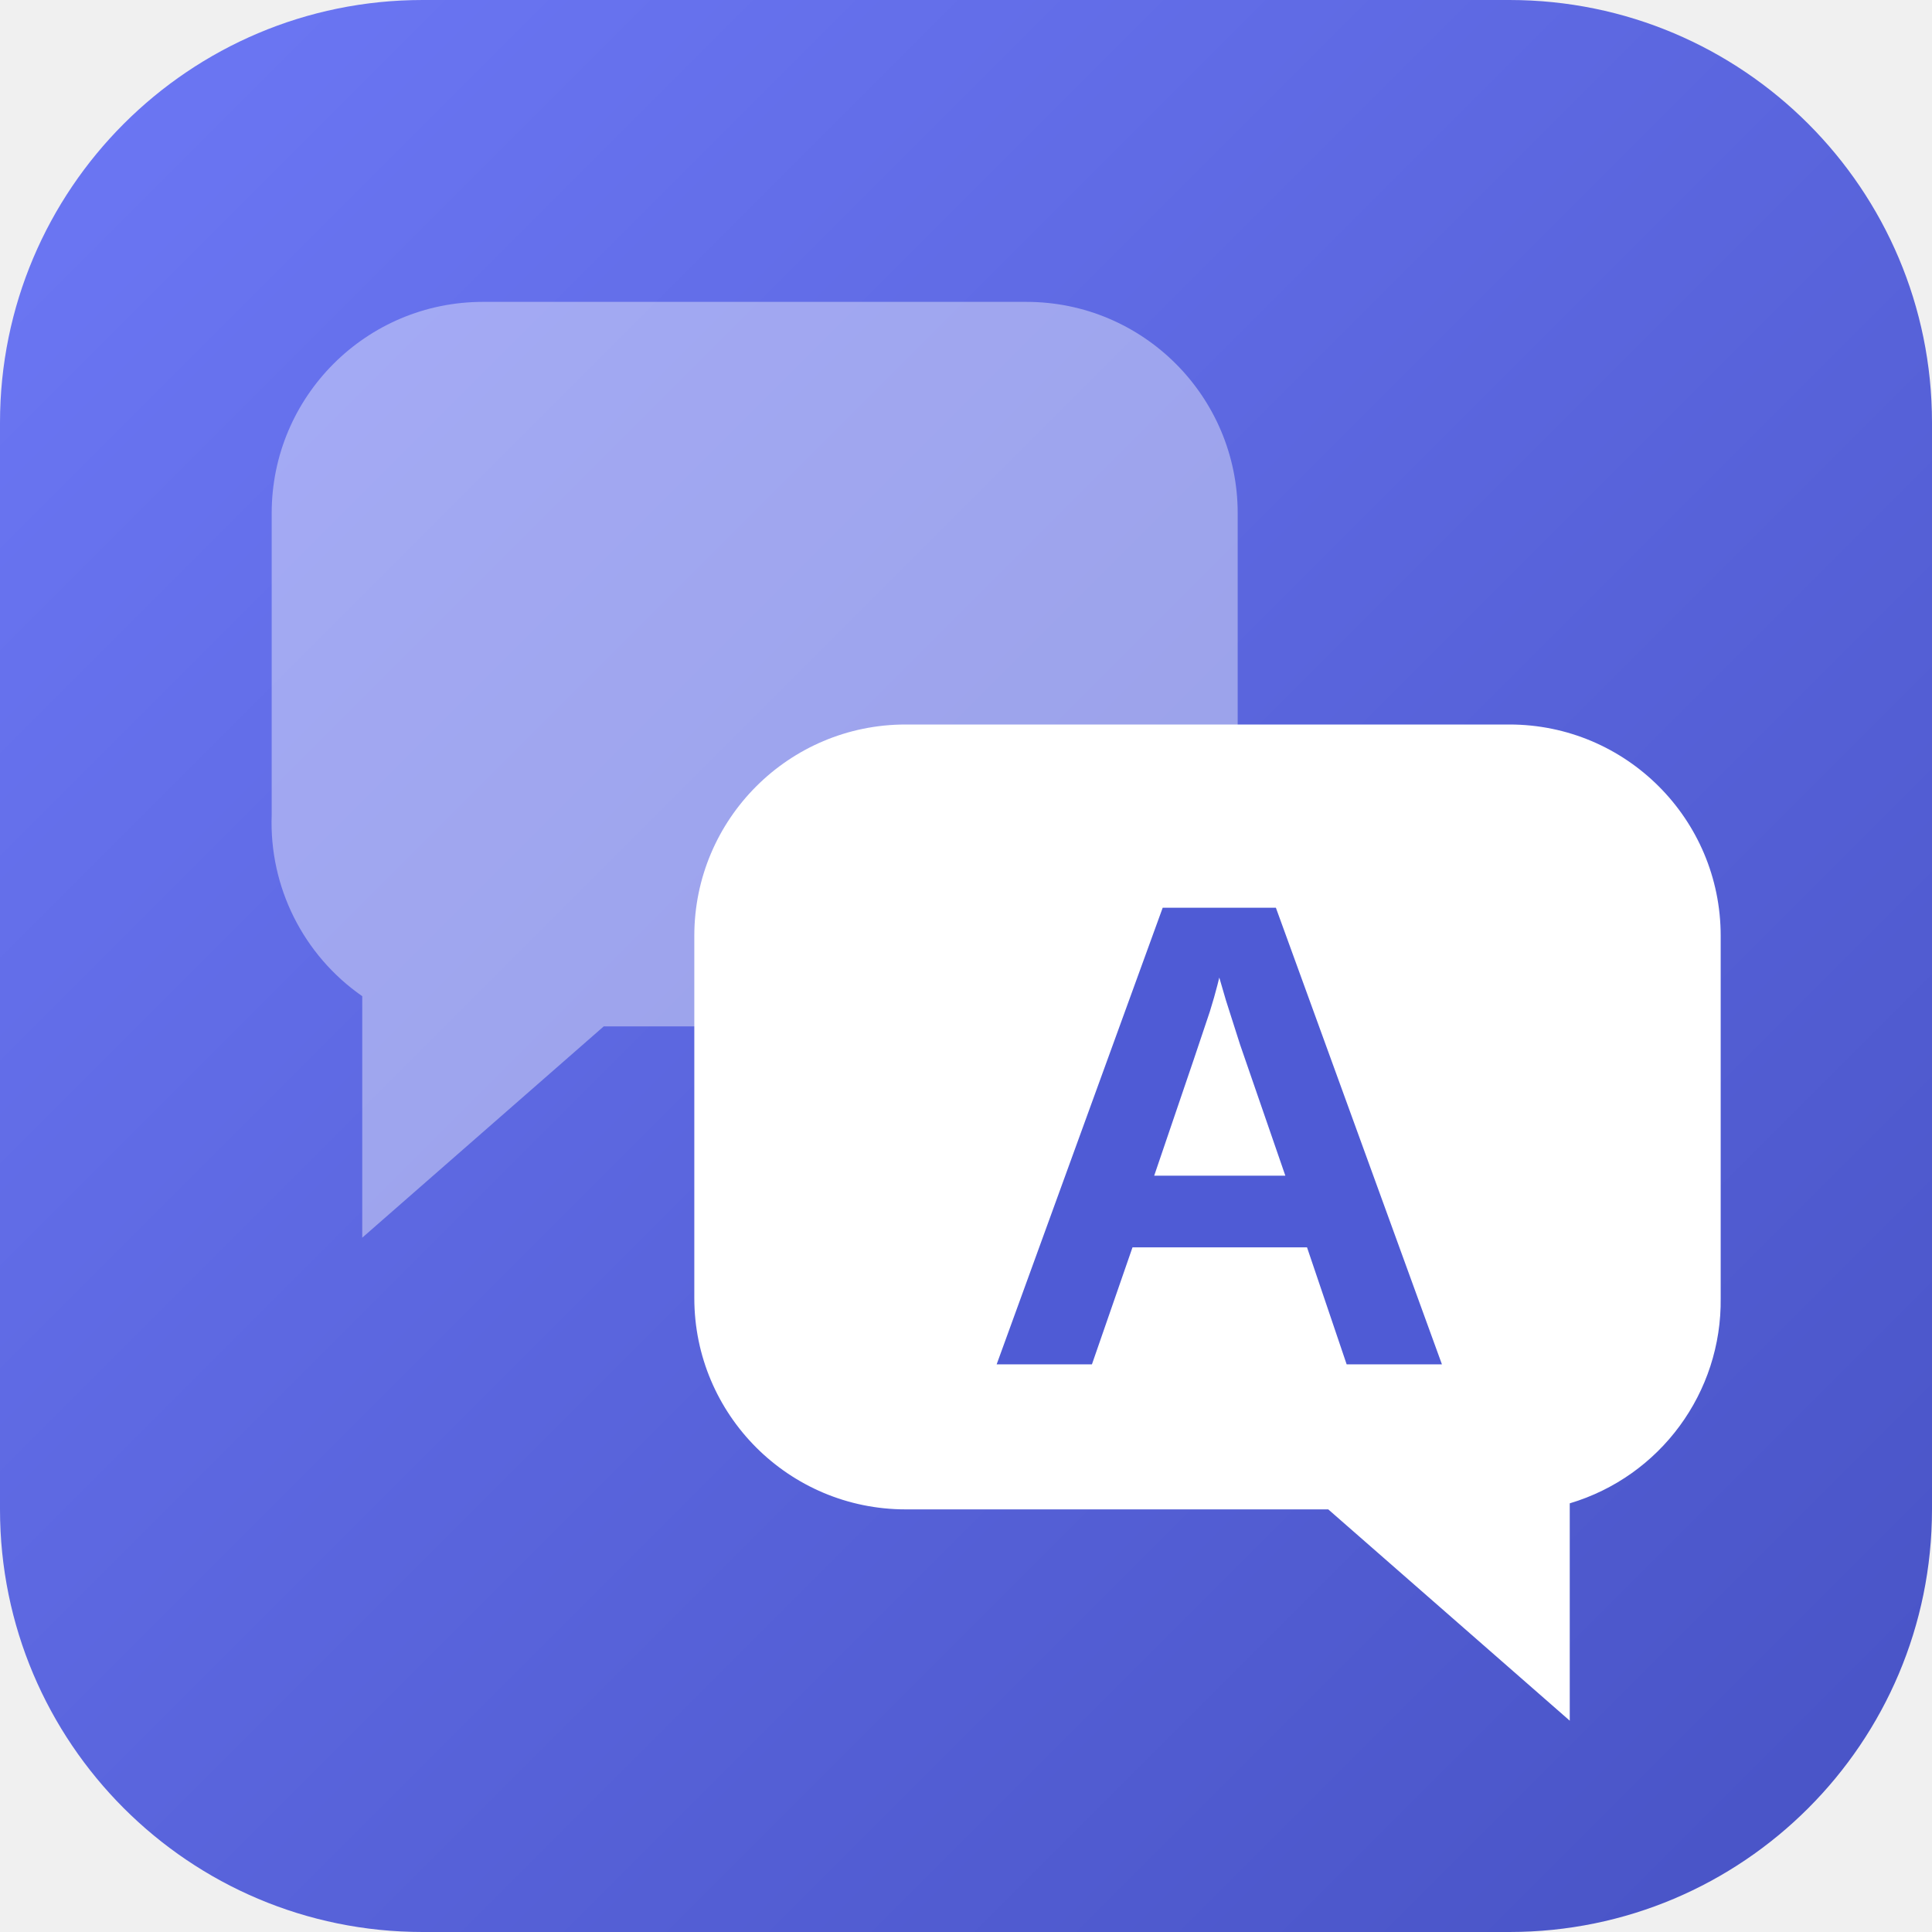
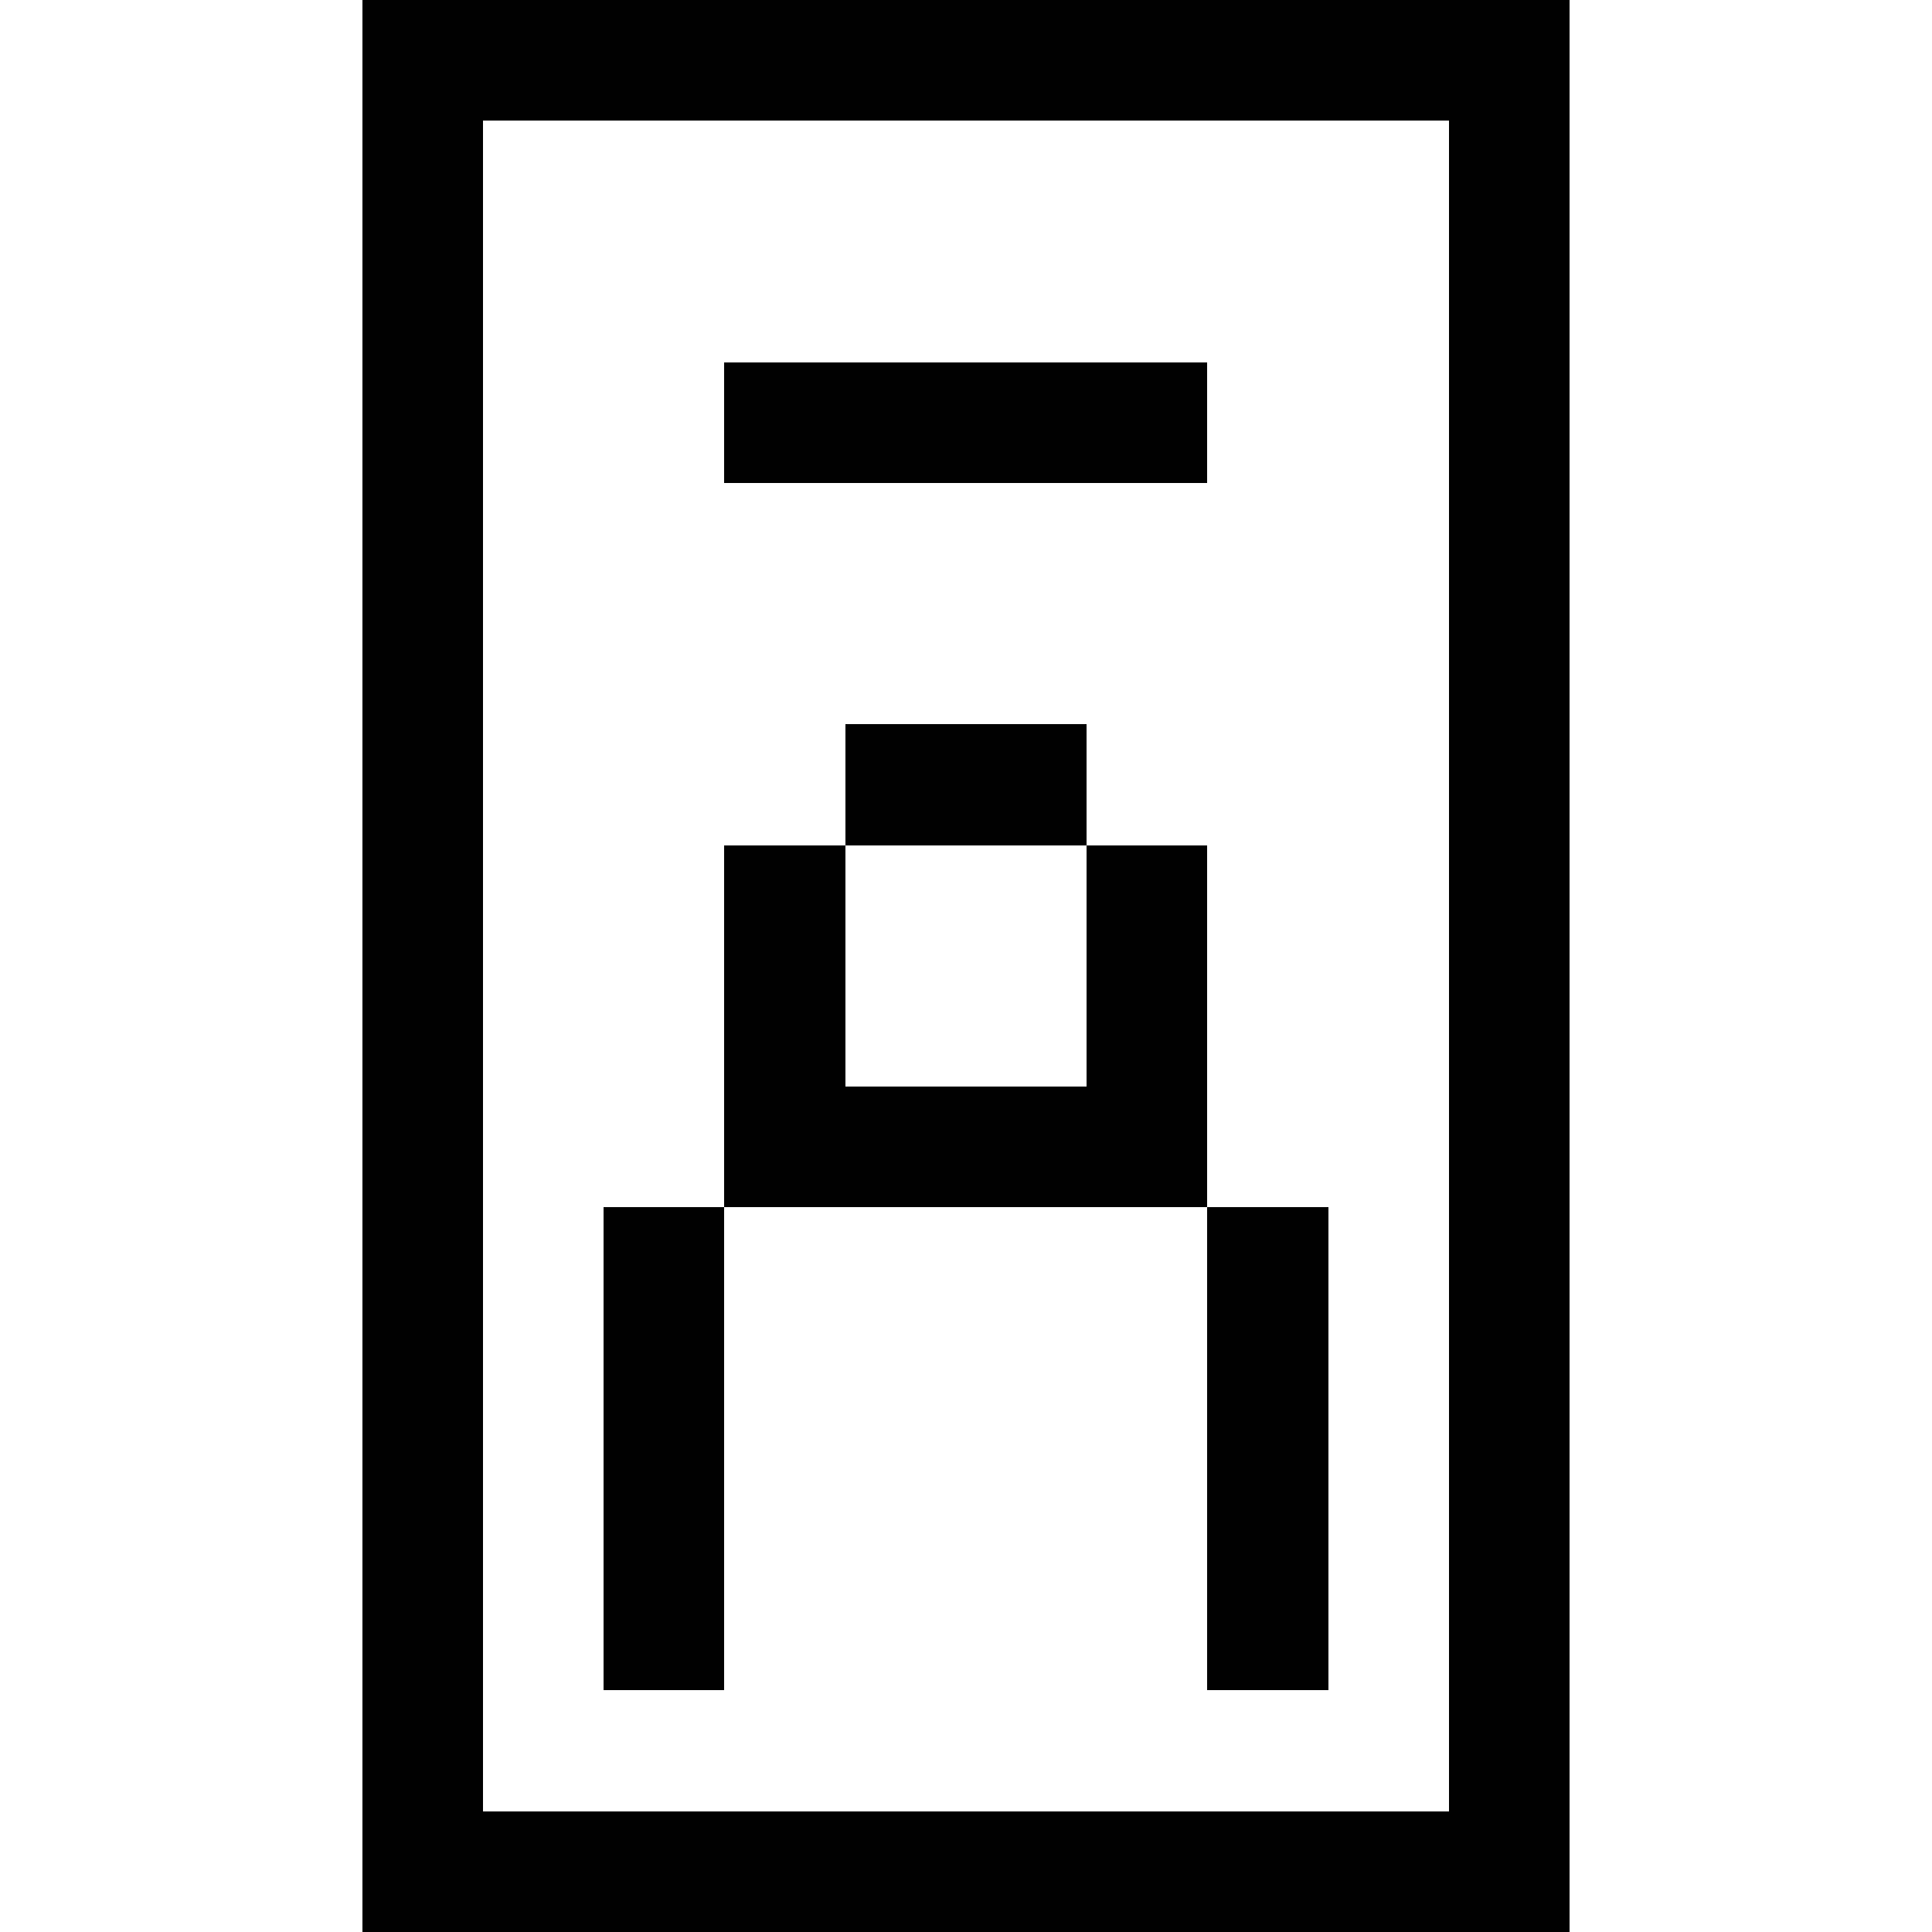
- <svg xmlns="http://www.w3.org/2000/svg" viewBox="0 0 32 32">
-   <defs>
-     <linearGradient id="bg" x1="0" y1="0" x2="1" y2="1">
-       <stop offset="0" stop-color="#6d78f6" />
-       <stop offset="1" stop-color="#4752c4" />
-     </linearGradient>
-   </defs>
-   <rect width="32" height="32" rx="7" fill="url(#bg)" />
-   <path d="M8 5h9a3.5 3.5 0 0 1 3.5 3.5v5A3.5 3.5 0 0 1 17 17h-7l-4 3.5v-4A3.5 3.5 0 0 1 4.5 13.5v-5A3.5 3.5 0 0 1 8 5z" fill="#fff" fill-opacity=".4" />
-   <path d="M15 12h10a3.5 3.5 0 0 1 3.5 3.5v6A3.5 3.5 0 0 1 26 24.9V28.5l-4-3.5h-7a3.5 3.5 0 0 1-3.5-3.5v-6A3.5 3.5 0 0 1 15 12z" fill="#fff" />
-   <text x="20.2" y="22.6" text-anchor="middle" font-family="Helvetica Neue, Arial, sans-serif" font-size="11" font-weight="800" fill="#4f5bd5">A</text>
+ <svg xmlns="http://www.w3.org/2000/svg" viewBox="0 0 16 16" shape-rendering="crispEdges">
+   <rect width="16" height="16" fill="#fff" />
+   <path d="M3 0h10v16H3zM4 1v14h8V1z" fill="#010101" fill-rule="evenodd" />
+   <g fill="#010101">
+     <rect x="6" y="3" width="1" height="1" />
+     <rect x="7" y="3" width="1" height="1" />
+     <rect x="8" y="3" width="1" height="1" />
+     <rect x="9" y="3" width="1" height="1" />
+     <rect x="7" y="6" width="1" height="1" />
+     <rect x="8" y="6" width="1" height="1" />
+     <rect x="6" y="7" width="1" height="1" />
+     <rect x="9" y="7" width="1" height="1" />
+     <rect x="6" y="8" width="1" height="1" />
+     <rect x="9" y="8" width="1" height="1" />
+     <rect x="6" y="9" width="1" height="1" />
+     <rect x="7" y="9" width="1" height="1" />
+     <rect x="8" y="9" width="1" height="1" />
+     <rect x="9" y="9" width="1" height="1" />
+     <rect x="5" y="10" width="1" height="1" />
+     <rect x="10" y="10" width="1" height="1" />
+     <rect x="5" y="11" width="1" height="1" />
+     <rect x="10" y="11" width="1" height="1" />
+     <rect x="5" y="12" width="1" height="1" />
+     <rect x="10" y="12" width="1" height="1" />
+     <rect x="5" y="13" width="1" height="1" />
+     <rect x="10" y="13" width="1" height="1" />
+   </g>
</svg>
